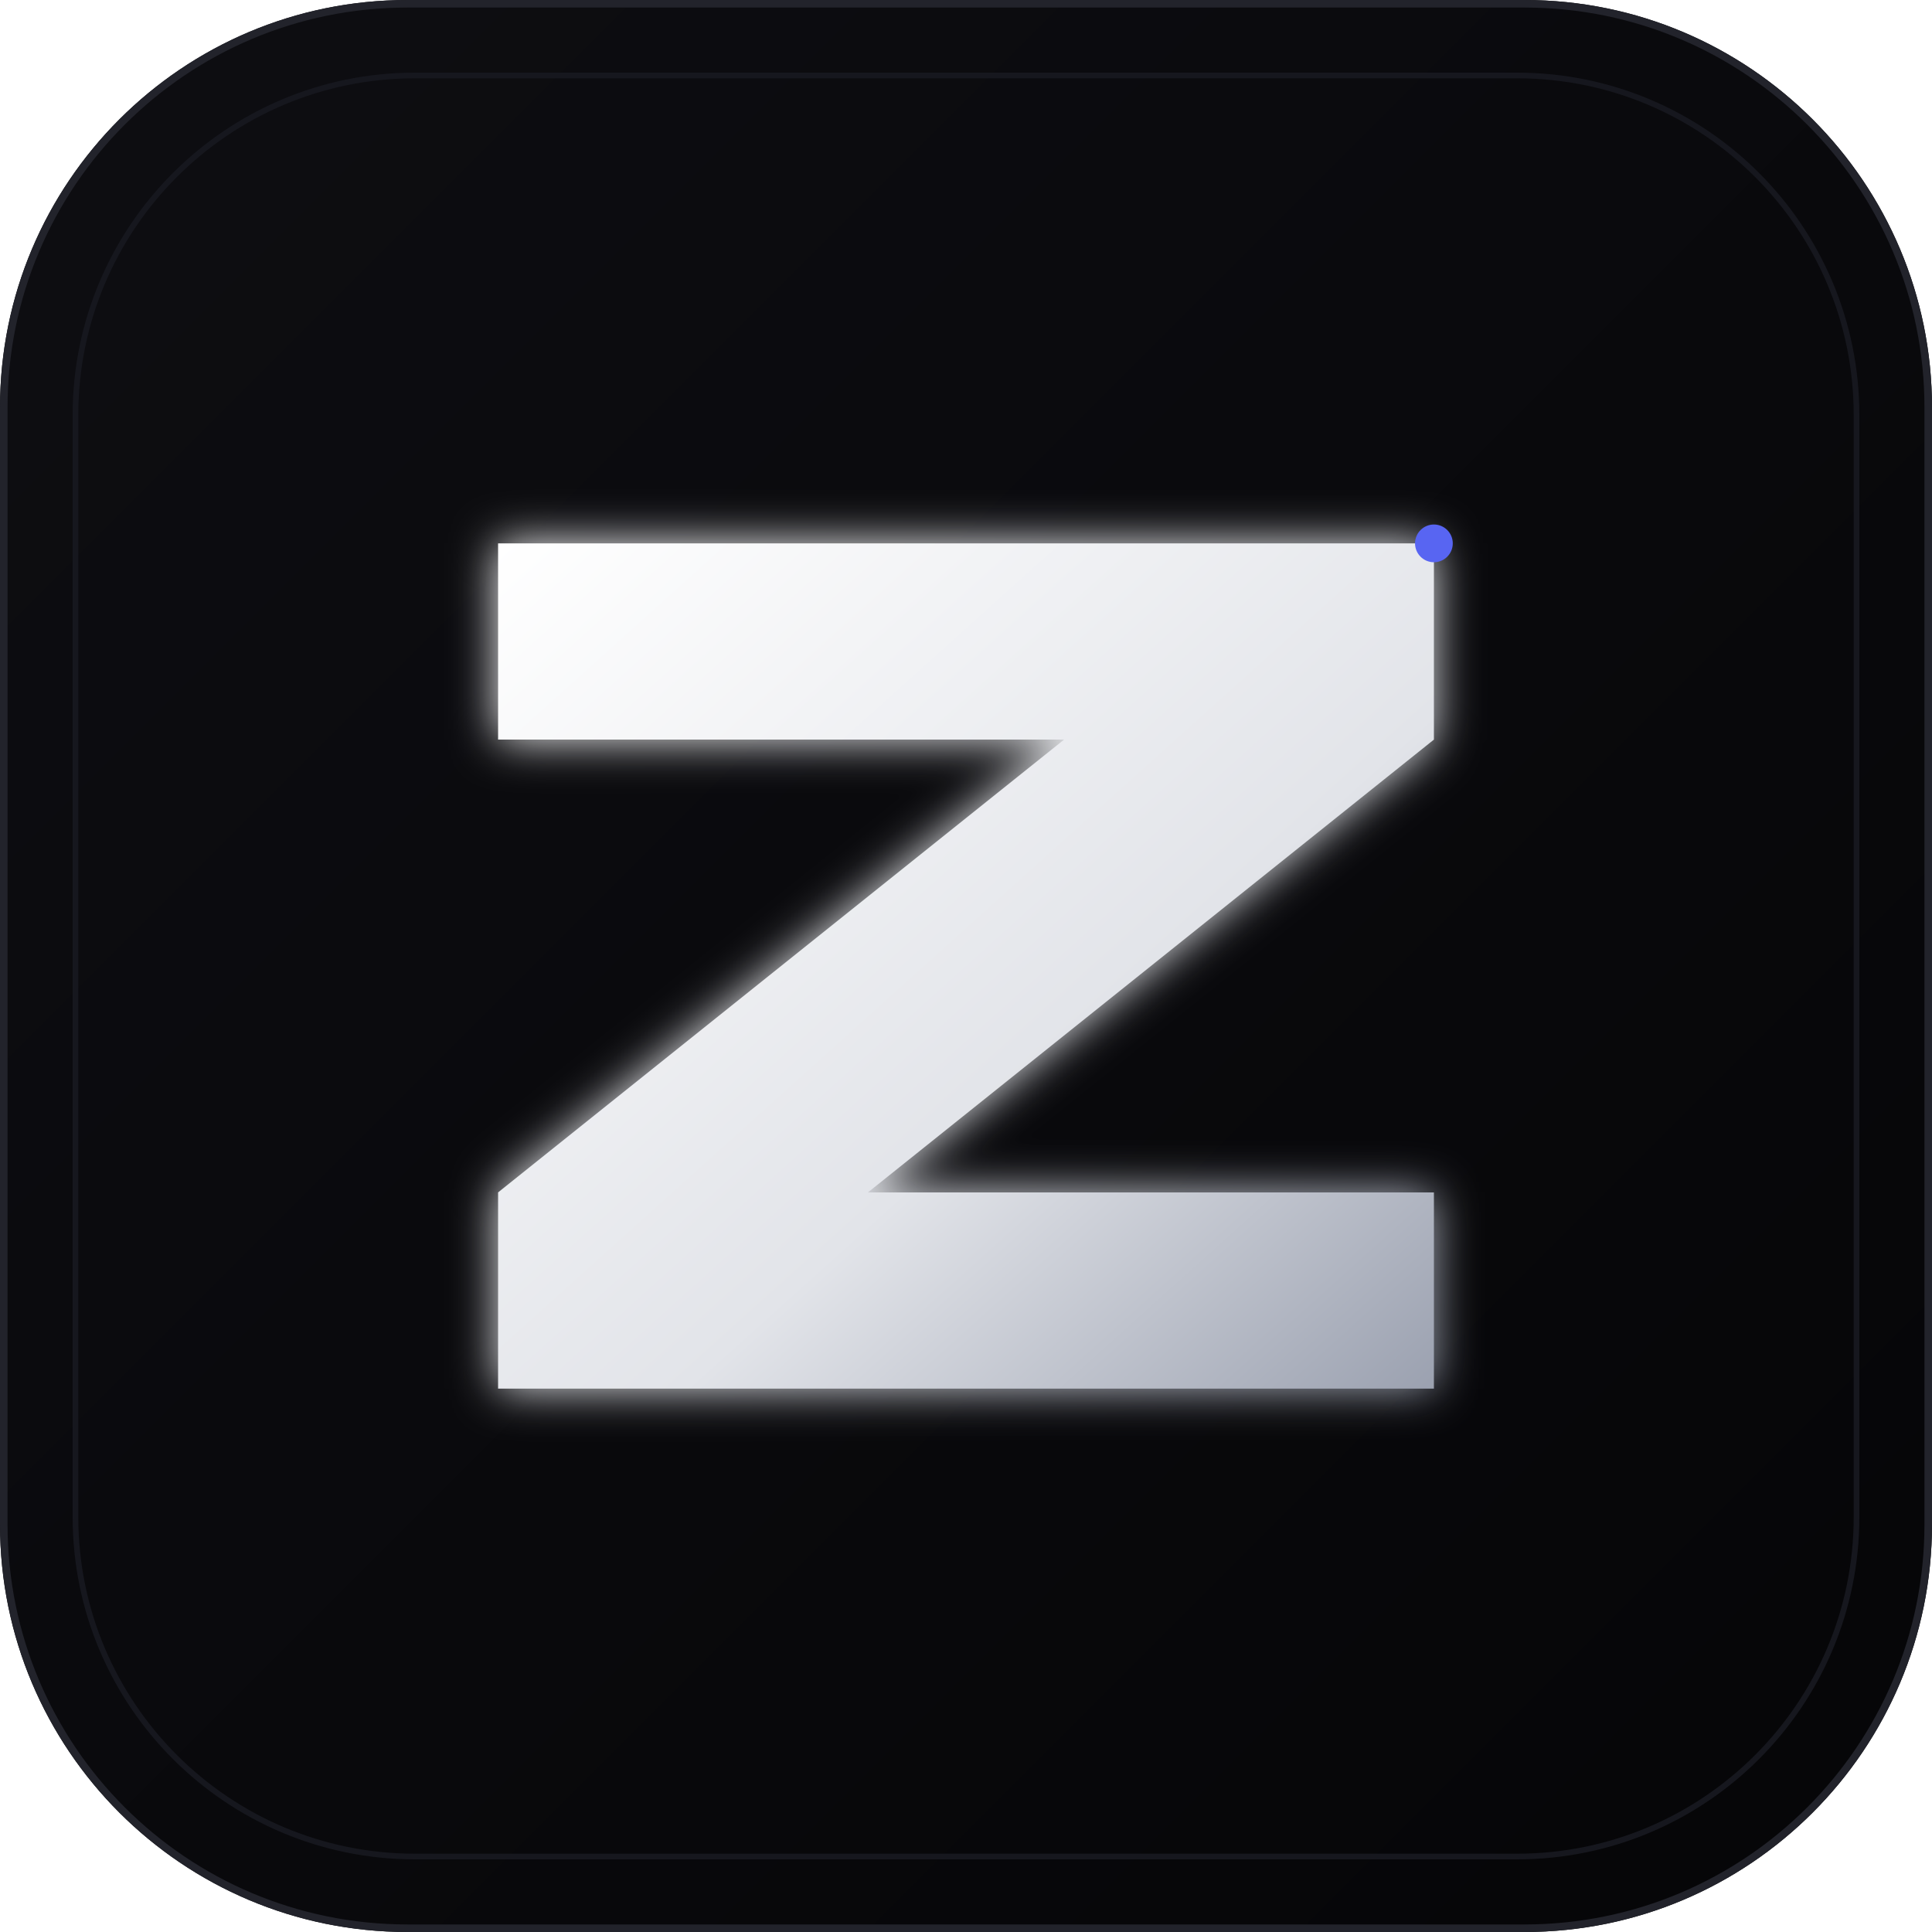
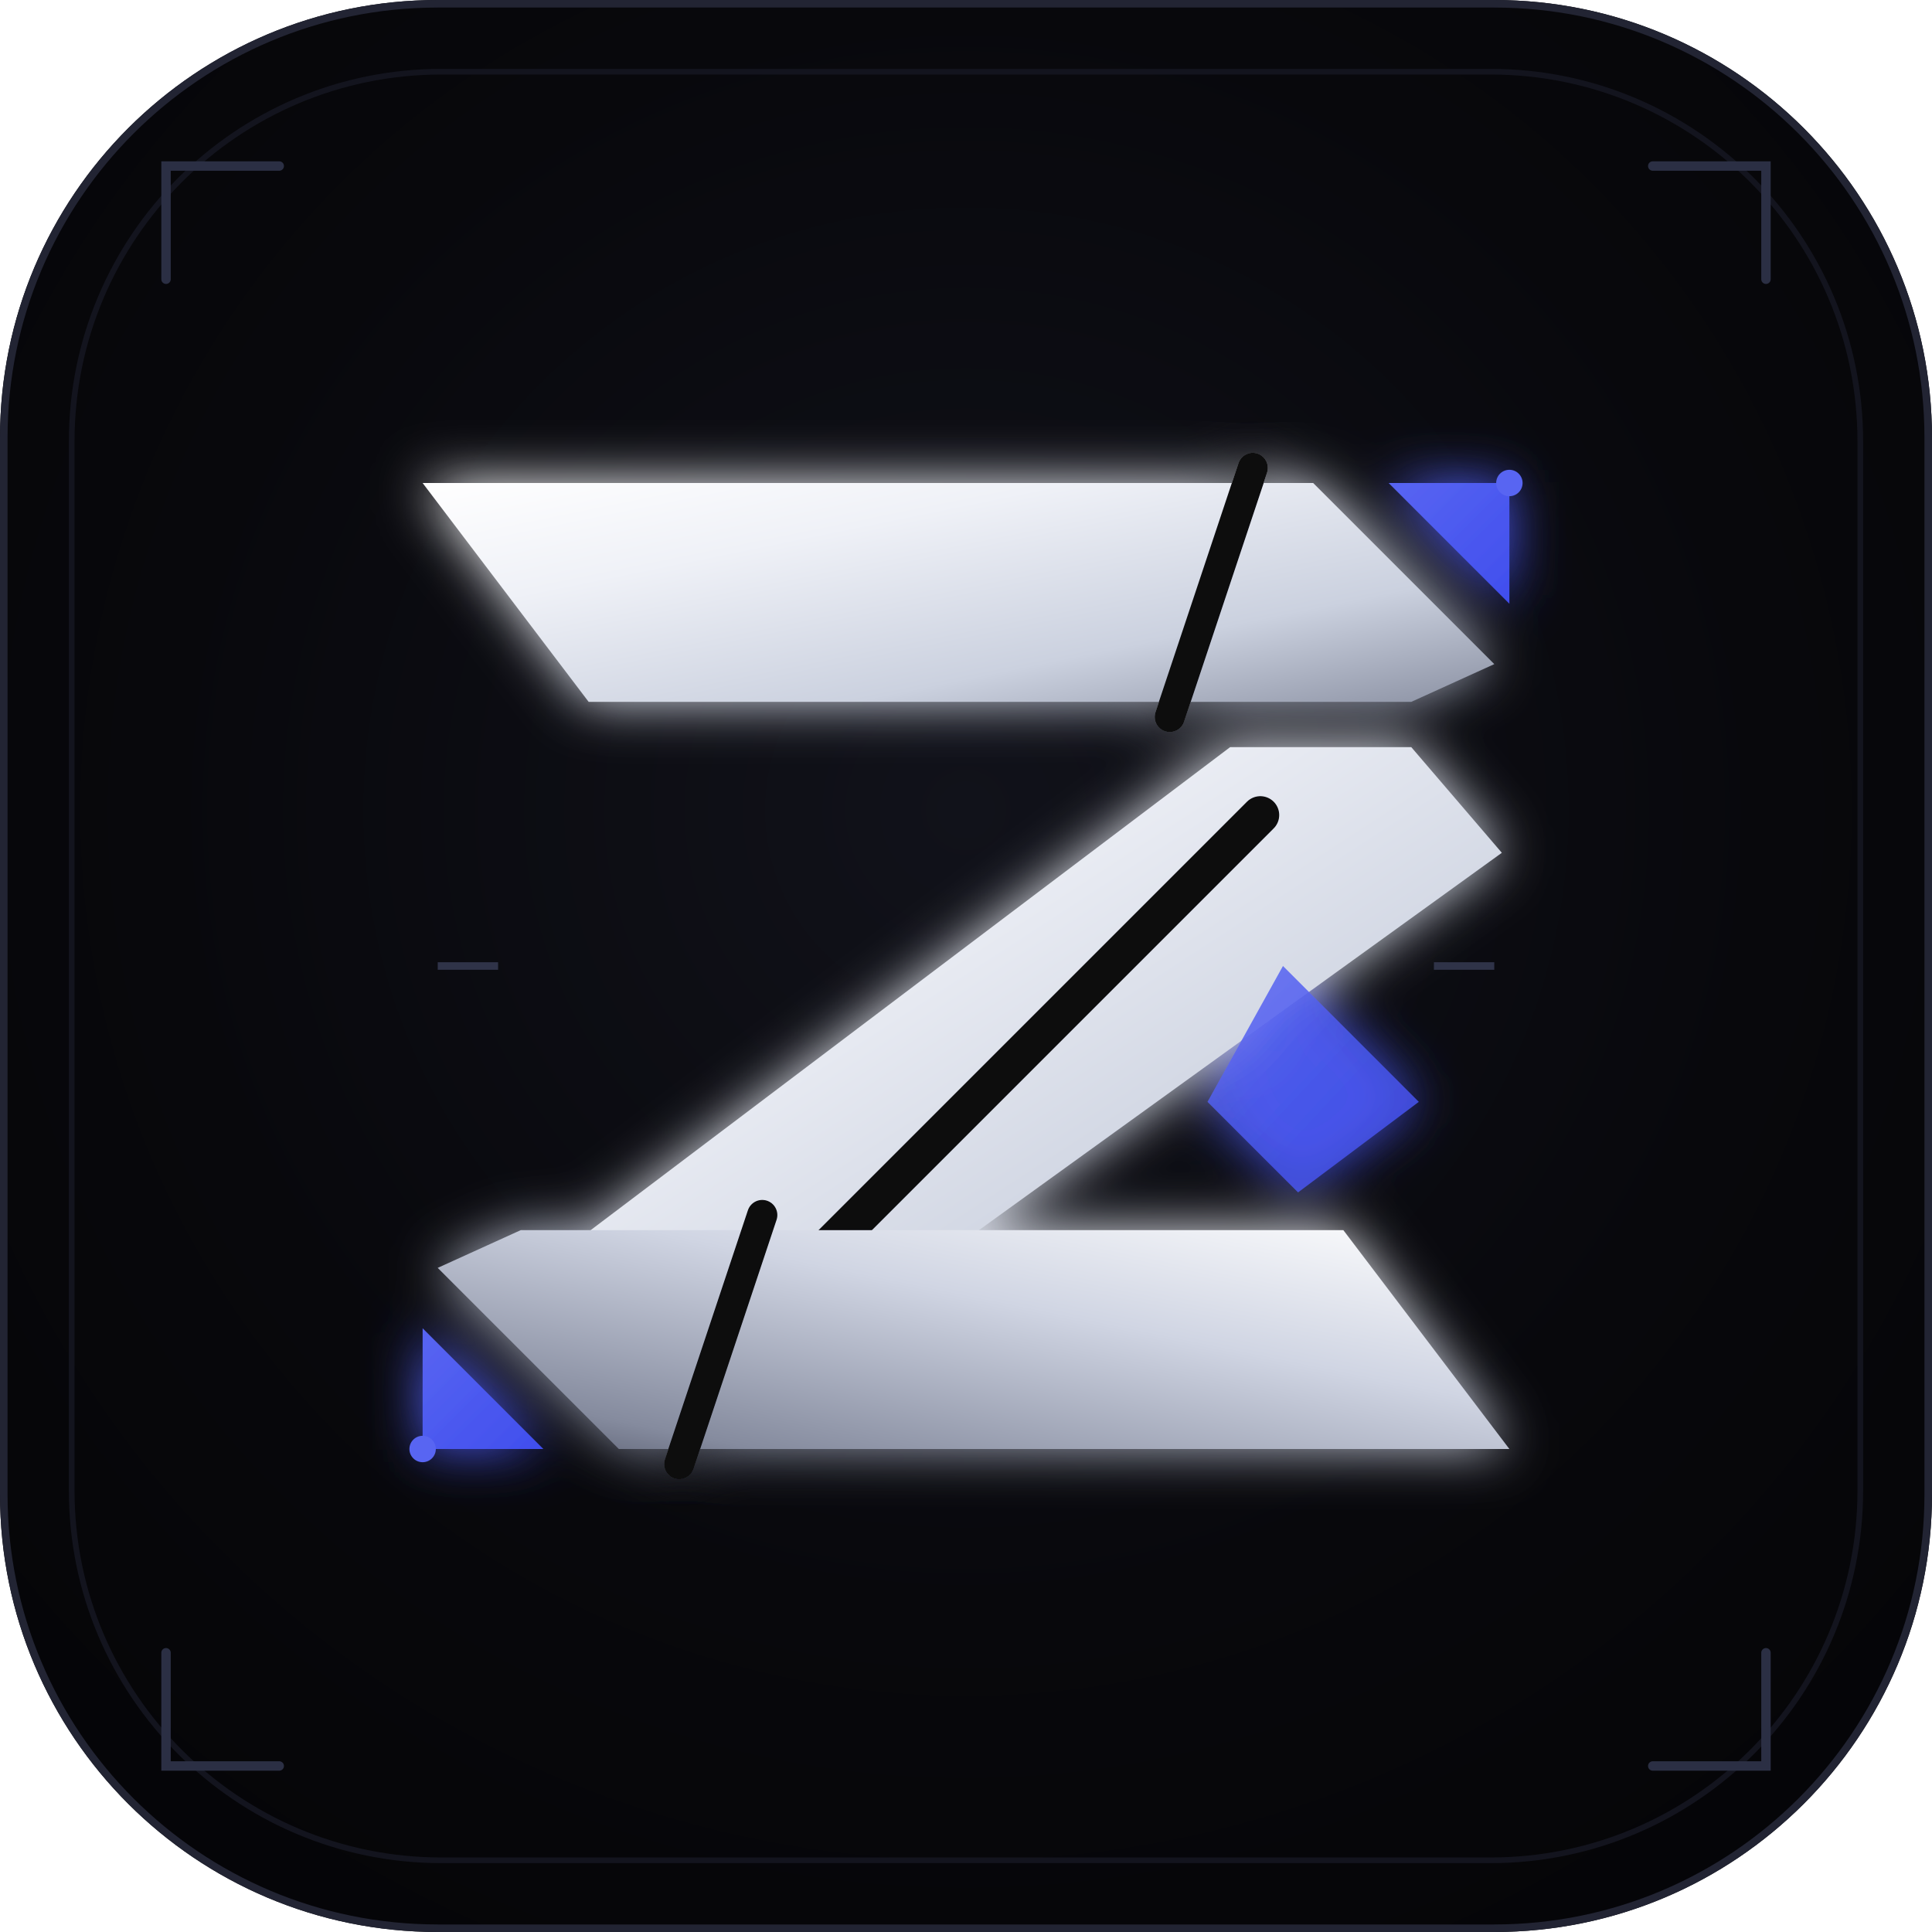
<svg xmlns="http://www.w3.org/2000/svg" viewBox="0 0 512 512" width="100%" height="100%">
  <defs>
-     <linearGradient id="bg" x1="0%" y1="0%" x2="100%" y2="100%">
-       <stop offset="0%" stop-color="#0E0E12" />
-       <stop offset="100%" stop-color="#050507" />
+     <radialGradient id="bgGrad" cx="50%" cy="42%" r="75%">
+       <stop offset="0%" stop-color="#11121A" />
+       <stop offset="55%" stop-color="#08080C" />
+       <stop offset="100%" stop-color="#040406" />
+     </radialGradient>
+     <linearGradient id="bladeChrome" x1="0%" y1="0%" x2="100%" y2="100%">
+       <stop offset="0%" stop-color="#FFFFFF" />
+       <stop offset="30%" stop-color="#EFF1F7" />
+       <stop offset="70%" stop-color="#CBD1DF" />
+       <stop offset="100%" stop-color="#8A90A2" />
    </linearGradient>
-     <linearGradient id="zGrad" x1="0%" y1="0%" x2="100%" y2="100%">
+     <linearGradient id="bladeShadow" x1="100%" y1="0%" x2="0%" y2="100%">
      <stop offset="0%" stop-color="#FFFFFF" />
-       <stop offset="60%" stop-color="#E2E4E9" />
-       <stop offset="100%" stop-color="#9BA1B0" />
+       <stop offset="40%" stop-color="#D0D5E3" />
+       <stop offset="85%" stop-color="#858B9E" />
+       <stop offset="100%" stop-color="#555A6C" />
+     </linearGradient>
+     <linearGradient id="cyberAccent" x1="0%" y1="0%" x2="100%" y2="100%">
+       <stop offset="0%" stop-color="#5865F2" />
+       <stop offset="100%" stop-color="#404EED" />
    </linearGradient>
    <filter id="subtleGlow" x="-20%" y="-20%" width="140%" height="140%">
-       <feGaussianBlur stdDeviation="6" result="blur" />
+       <feGaussianBlur stdDeviation="7" result="blur" />
      <feComposite in="SourceGraphic" in2="blur" operator="over" />
    </filter>
  </defs>
-   <rect width="512" height="512" rx="108" fill="url(#bg)" />
-   <rect width="510" height="510" x="1" y="1" rx="107" fill="none" stroke="#22232B" stroke-width="2" />
-   <rect width="472" height="472" x="20" y="20" rx="90" fill="none" stroke="#16171E" stroke-width="1.5" />
+   <rect width="512" height="512" rx="116" fill="url(#bgGrad)" />
+   <rect width="510" height="510" x="1" y="1" rx="115" fill="none" stroke="#222433" stroke-width="2" />
+   <rect width="474" height="474" x="19" y="19" rx="98" fill="none" stroke="#13141E" stroke-width="1.5" />
+   <path d="M 44 74 L 44 44 L 74 44" fill="none" stroke="#2B2F44" stroke-width="2.5" stroke-linecap="round" />
+   <path d="M 468 74 L 468 44 L 438 44" fill="none" stroke="#2B2F44" stroke-width="2.5" stroke-linecap="round" />
+   <path d="M 44 438 L 44 468 L 74 468" fill="none" stroke="#2B2F44" stroke-width="2.5" stroke-linecap="round" />
+   <path d="M 468 438 L 468 468 L 438 468" fill="none" stroke="#2B2F44" stroke-width="2.5" stroke-linecap="round" />
  <g filter="url(#subtleGlow)">
-     <path d="       M 132 144       L 380 144       L 380 196       L 230 316       L 380 316       L 380 368       L 132 368       L 132 316       L 282 196       L 132 196       Z     " fill="url(#zGrad)" />
+     <path d="       M 112 128       H 348       L 396 176       L 374 186       L 340 186       L 296 186       L 156 186       L 112 128       Z     " fill="url(#bladeChrome)" />
+     <polygon points="368,128 400,128 400,160 376,136" fill="url(#cyberAccent)" />
+     <line x1="332" y1="124" x2="310" y2="190" stroke="#08080C" stroke-width="8" stroke-linecap="round" />
+     <path d="       M 374 198       L 398 226       L 204 366       L 156 366       L 138 340       L 326 198       Z     " fill="url(#bladeChrome)" />
+     <line x1="334" y1="216" x2="214" y2="336" stroke="#08080C" stroke-width="10" stroke-linecap="round" />
+     <polygon points="340,256 376,292 344,316 320,292" fill="url(#cyberAccent)" opacity="0.85" />
+     <path d="       M 400 384       H 164       L 116 336       L 138 326       L 172 326       L 216 326       L 356 326       L 400 384       Z     " fill="url(#bladeShadow)" />
+     <polygon points="144,384 112,384 112,352 136,376" fill="url(#cyberAccent)" />
+     <line x1="180" y1="388" x2="202" y2="322" stroke="#08080C" stroke-width="8" stroke-linecap="round" />
  </g>
-   <circle cx="380" cy="144" r="5" fill="#5865F2" />
+   <circle cx="400" cy="128" r="3.5" fill="#5865F2" />
+   <circle cx="112" cy="384" r="3.5" fill="#5865F2" />
+   <line x1="116" y1="256" x2="132" y2="256" stroke="#2F3348" stroke-width="2" />
+   <line x1="380" y1="256" x2="396" y2="256" stroke="#2F3348" stroke-width="2" />
</svg>
